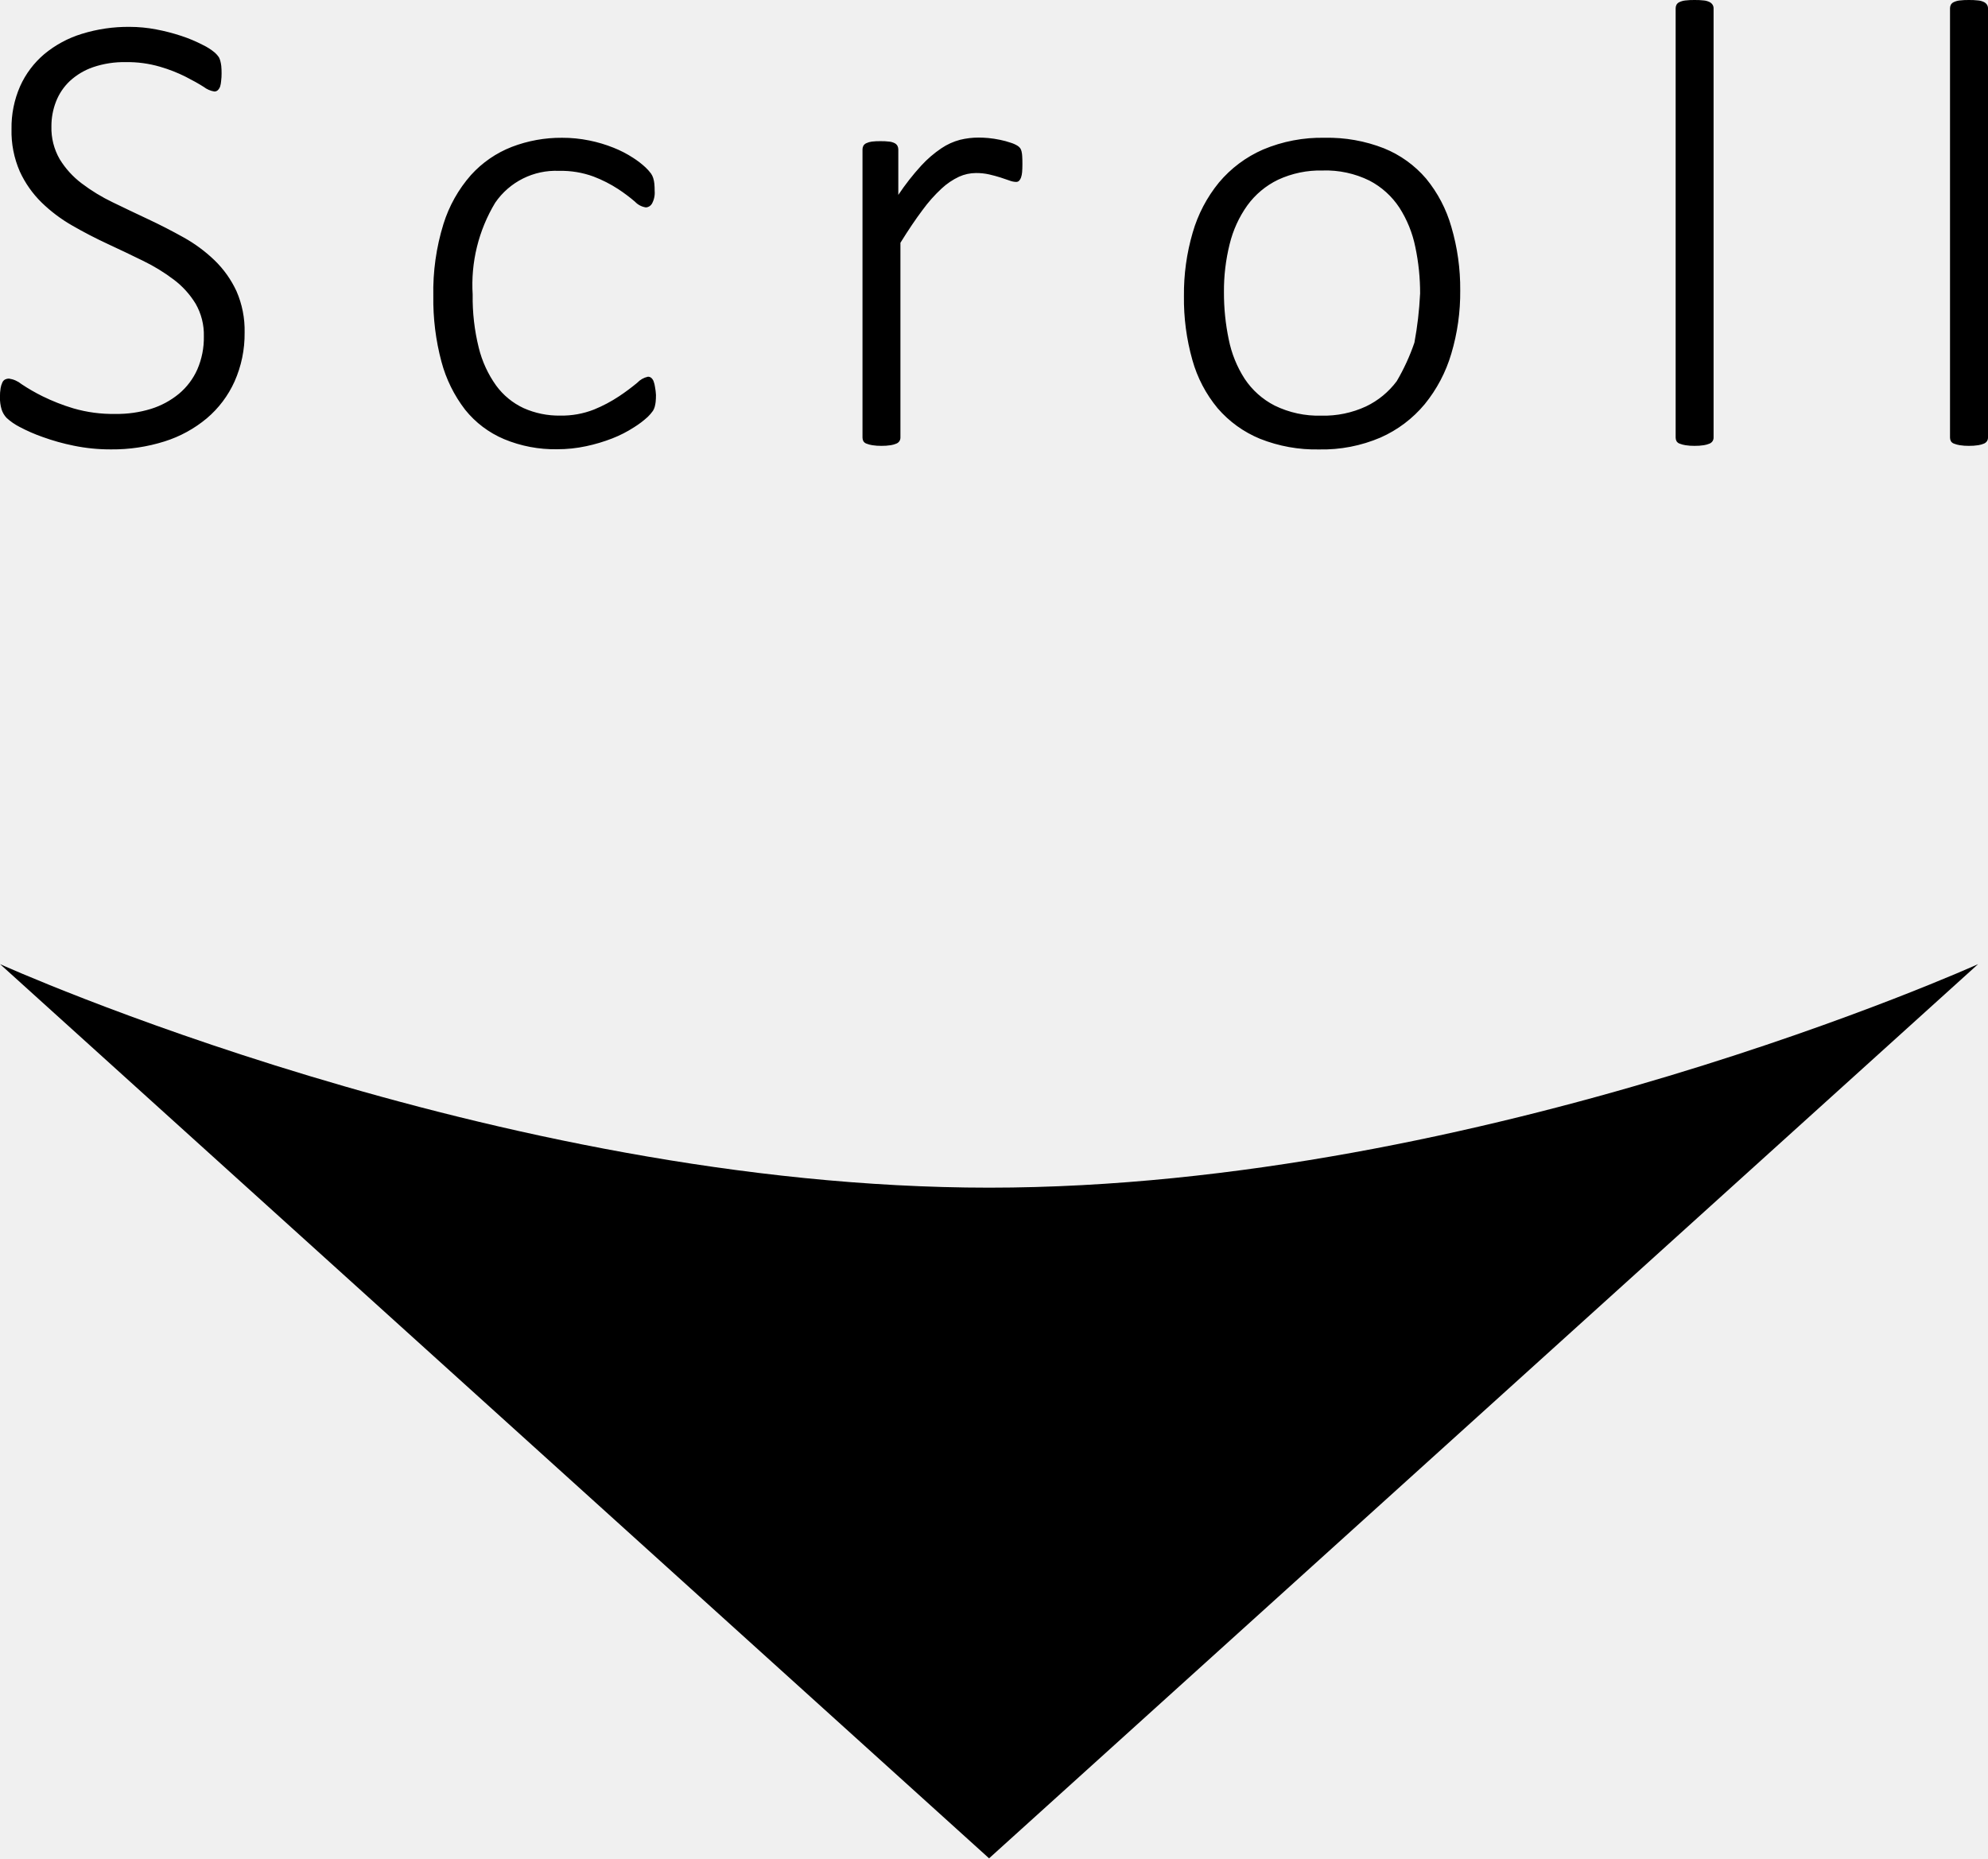
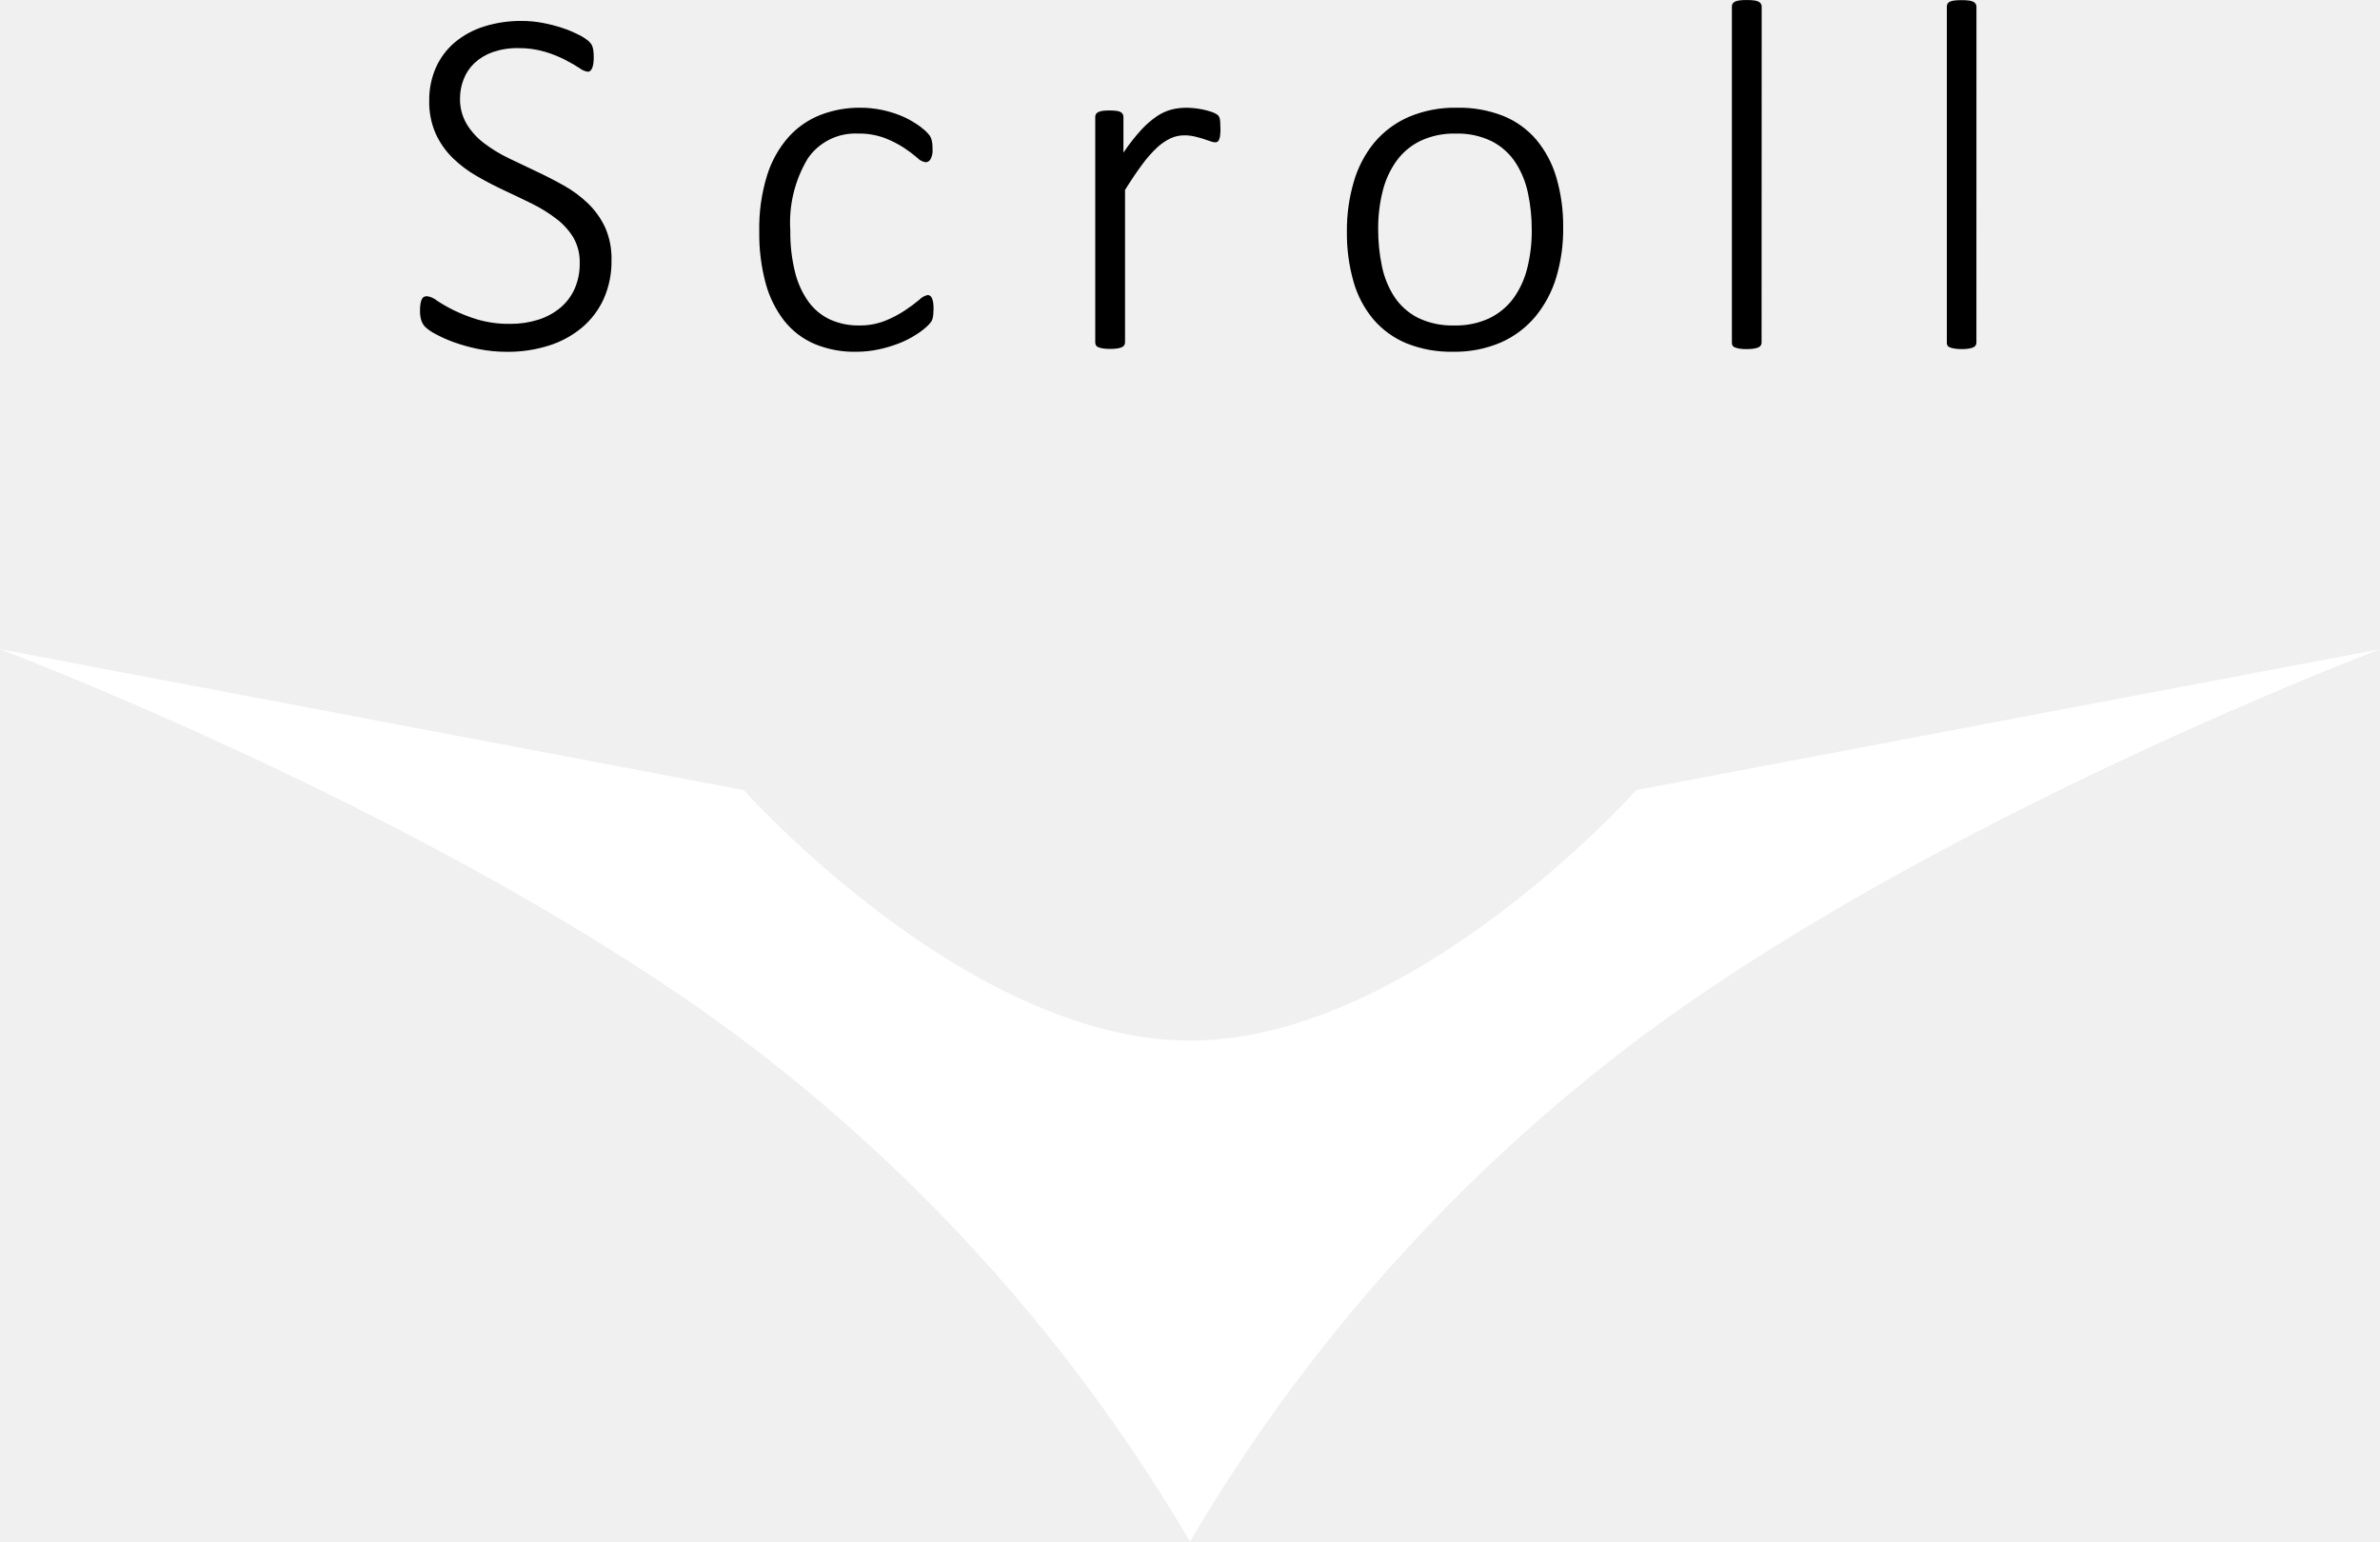
- <svg viewBox="0 0 39.359 36.795">
-   <g id="Scroll" transform="translate(-585.268 -477.081)">
-     <path id="Path_9" data-name="Path 9" d="M2905.581,993.705,2925.162,976s-9.791,4.426-19.581,4.426S2886,976,2886,976Z" transform="translate(-2300.731 -479.829)" />
-     <path id="Path_235" data-name="Path 235" d="M5.585-7.03a2.316,2.316,0,0,1-.2.971,2.066,2.066,0,0,1-.549.728A2.449,2.449,0,0,1,4-4.874a3.413,3.413,0,0,1-1.059.158,3.6,3.6,0,0,1-.738-.073,4.307,4.307,0,0,1-.618-.173,3.314,3.314,0,0,1-.457-.2,1.158,1.158,0,0,1-.255-.177.437.437,0,0,1-.1-.17.8.8,0,0,1-.032-.243,1.016,1.016,0,0,1,.013-.177.428.428,0,0,1,.035-.113.122.122,0,0,1,.057-.06.173.173,0,0,1,.073-.016.507.507,0,0,1,.249.11,3.714,3.714,0,0,0,.416.24,3.955,3.955,0,0,0,.612.24,2.809,2.809,0,0,0,.829.11,2.284,2.284,0,0,0,.706-.1,1.638,1.638,0,0,0,.555-.3,1.336,1.336,0,0,0,.363-.482,1.573,1.573,0,0,0,.129-.653,1.232,1.232,0,0,0-.164-.649,1.715,1.715,0,0,0-.432-.476,3.634,3.634,0,0,0-.608-.372q-.34-.167-.7-.334t-.7-.363a3.013,3.013,0,0,1-.608-.457,2.067,2.067,0,0,1-.432-.615,1.977,1.977,0,0,1-.164-.839,2.03,2.03,0,0,1,.17-.848,1.8,1.8,0,0,1,.479-.637,2.147,2.147,0,0,1,.741-.4,3.09,3.09,0,0,1,.949-.139,2.792,2.792,0,0,1,.523.05,3.88,3.88,0,0,1,.5.129,2.84,2.84,0,0,1,.422.177,1.128,1.128,0,0,1,.246.158.5.5,0,0,1,.076.088.348.348,0,0,1,.028.073.618.618,0,0,1,.019.1,1.453,1.453,0,0,1,.006.148,1.054,1.054,0,0,1-.009.148A.5.5,0,0,1,5.1-11.9a.189.189,0,0,1-.047.073.1.1,0,0,1-.066.025.464.464,0,0,1-.211-.091q-.142-.091-.356-.2a2.964,2.964,0,0,0-.511-.2,2.288,2.288,0,0,0-.675-.091,1.9,1.9,0,0,0-.649.1,1.308,1.308,0,0,0-.46.274,1.115,1.115,0,0,0-.274.407,1.336,1.336,0,0,0-.091.492,1.232,1.232,0,0,0,.164.649,1.735,1.735,0,0,0,.435.479,3.571,3.571,0,0,0,.615.375q.344.167.7.334t.7.359a2.966,2.966,0,0,1,.615.454,2.051,2.051,0,0,1,.435.612A1.939,1.939,0,0,1,5.585-7.03Zm8.144,1.236a1.307,1.307,0,0,1-.006.136.618.618,0,0,1-.019.1.3.3,0,0,1-.035.079.872.872,0,0,1-.1.117,1.832,1.832,0,0,1-.274.208,2.376,2.376,0,0,1-.432.221,3.308,3.308,0,0,1-.517.154,2.711,2.711,0,0,1-.574.06,2.613,2.613,0,0,1-1.05-.2A1.967,1.967,0,0,1,9.952-5.5a2.693,2.693,0,0,1-.47-.952,4.766,4.766,0,0,1-.161-1.3,4.509,4.509,0,0,1,.2-1.425,2.671,2.671,0,0,1,.545-.971,2.135,2.135,0,0,1,.81-.558,2.723,2.723,0,0,1,.993-.18,2.666,2.666,0,0,1,.542.054,2.749,2.749,0,0,1,.476.142,2.165,2.165,0,0,1,.388.2,1.707,1.707,0,0,1,.249.192,1.008,1.008,0,0,1,.107.12.335.335,0,0,1,.044.091.57.57,0,0,1,.022.11,1.378,1.378,0,0,1,.006.142.448.448,0,0,1-.054.255.148.148,0,0,1-.117.073.367.367,0,0,1-.218-.113,3.285,3.285,0,0,0-.331-.249,2.577,2.577,0,0,0-.489-.249,1.858,1.858,0,0,0-.684-.113,1.455,1.455,0,0,0-1.264.631A3.144,3.144,0,0,0,10.1-7.781a4.111,4.111,0,0,0,.12,1.05,2.174,2.174,0,0,0,.344.75,1.413,1.413,0,0,0,.545.448,1.713,1.713,0,0,0,.725.148,1.74,1.74,0,0,0,.668-.12,2.823,2.823,0,0,0,.5-.265,4.254,4.254,0,0,0,.356-.265.413.413,0,0,1,.211-.12.1.1,0,0,1,.066.022.161.161,0,0,1,.047.069.5.5,0,0,1,.028.113A1.106,1.106,0,0,1,13.729-5.794Zm7.255-4.571q0,.095-.006.161a.415.415,0,0,1-.022.107.179.179,0,0,1-.038.063.081.081,0,0,1-.06.022.385.385,0,0,1-.132-.028q-.076-.028-.177-.06t-.221-.06a1.15,1.15,0,0,0-.265-.028.819.819,0,0,0-.334.073,1.345,1.345,0,0,0-.344.233,2.937,2.937,0,0,0-.378.426q-.2.265-.438.649V-4.95a.132.132,0,0,1-.019.069.131.131,0,0,1-.06.05.473.473,0,0,1-.113.032,1.121,1.121,0,0,1-.186.013,1.074,1.074,0,0,1-.18-.013.537.537,0,0,1-.117-.032.113.113,0,0,1-.06-.05.153.153,0,0,1-.016-.069v-5.706a.153.153,0,0,1,.016-.069.127.127,0,0,1,.06-.054A.362.362,0,0,1,18-10.81a1.276,1.276,0,0,1,.173-.009,1.349,1.349,0,0,1,.177.009.3.3,0,0,1,.107.032.131.131,0,0,1,.054.054.153.153,0,0,1,.016.069v.9a4.839,4.839,0,0,1,.454-.58,2.237,2.237,0,0,1,.4-.344,1.213,1.213,0,0,1,.369-.167,1.541,1.541,0,0,1,.369-.044q.082,0,.189.009a2.045,2.045,0,0,1,.23.035,1.66,1.66,0,0,1,.221.06.554.554,0,0,1,.136.063.187.187,0,0,1,.05.05.246.246,0,0,1,.022.057.469.469,0,0,1,.013.095Q20.984-10.461,20.984-10.366Zm8.668,2.5a4.25,4.25,0,0,1-.177,1.255,2.861,2.861,0,0,1-.527,1,2.4,2.4,0,0,1-.873.659,2.931,2.931,0,0,1-1.217.236,3,3,0,0,1-1.17-.211,2.22,2.22,0,0,1-.839-.605,2.579,2.579,0,0,1-.5-.955,4.439,4.439,0,0,1-.167-1.267,4.322,4.322,0,0,1,.173-1.255A2.788,2.788,0,0,1,24.875-10a2.382,2.382,0,0,1,.873-.653,2.982,2.982,0,0,1,1.223-.233,3.035,3.035,0,0,1,1.17.208,2.164,2.164,0,0,1,.835.6,2.642,2.642,0,0,1,.5.955A4.338,4.338,0,0,1,29.652-7.863Zm-.794.069a4.414,4.414,0,0,0-.095-.927,2.281,2.281,0,0,0-.315-.779,1.587,1.587,0,0,0-.593-.536,1.952,1.952,0,0,0-.927-.2,1.981,1.981,0,0,0-.883.183,1.628,1.628,0,0,0-.608.508,2.23,2.23,0,0,0-.35.766,3.814,3.814,0,0,0-.113.952,4.49,4.49,0,0,0,.095.936,2.247,2.247,0,0,0,.315.779,1.572,1.572,0,0,0,.593.53,1.978,1.978,0,0,0,.927.2,1.981,1.981,0,0,0,.883-.183,1.64,1.64,0,0,0,.608-.5,4.132,4.132,0,0,0,.35-.763A7.127,7.127,0,0,0,28.857-7.793ZM34.668-4.95a.132.132,0,0,1-.019.069.131.131,0,0,1-.06.05.473.473,0,0,1-.113.032,1.121,1.121,0,0,1-.186.013,1.074,1.074,0,0,1-.18-.013.537.537,0,0,1-.117-.032.113.113,0,0,1-.06-.05.153.153,0,0,1-.016-.069v-8.5a.153.153,0,0,1,.016-.069.127.127,0,0,1,.06-.054.372.372,0,0,1,.117-.032,1.426,1.426,0,0,1,.18-.009,1.489,1.489,0,0,1,.186.009.335.335,0,0,1,.113.032.151.151,0,0,1,.06.054.132.132,0,0,1,.019.069Zm5.433,0a.132.132,0,0,1-.019.069.131.131,0,0,1-.06.05.473.473,0,0,1-.114.032,1.121,1.121,0,0,1-.186.013,1.074,1.074,0,0,1-.18-.013.537.537,0,0,1-.117-.032.113.113,0,0,1-.06-.05.153.153,0,0,1-.016-.069v-8.5a.153.153,0,0,1,.016-.069.127.127,0,0,1,.06-.054.372.372,0,0,1,.117-.032,1.426,1.426,0,0,1,.18-.009,1.489,1.489,0,0,1,.186.009.335.335,0,0,1,.114.032.151.151,0,0,1,.06.054.132.132,0,0,1,.019.069Z" transform="translate(584.526 490.695)" />
+ <svg xmlns="http://www.w3.org/2000/svg" viewBox="0 0 64 41.461">
+   <g id="Scroll" transform="translate(-928 -910.539)">
+     <path id="Path_9" data-name="Path 9" d="M2897.358,1002.845a46.143,46.143,0,0,1,12-13.474c8-6,20-10.526,20-10.526l-20,3.789s-6,6.737-12,6.737-12-6.737-12-6.737l-20-3.789s12,4.526,20,10.526A46.143,46.143,0,0,1,2897.358,1002.845Z" transform="translate(-1937.358 -50.845)" fill="#fff" />
+     <path id="Path_235" data-name="Path 235" d="M5.892-6.613a2.463,2.463,0,0,1-.208,1.033,2.2,2.2,0,0,1-.583.774,2.6,2.6,0,0,1-.892.486,3.63,3.63,0,0,1-1.126.168A3.828,3.828,0,0,1,2.3-4.23a4.58,4.58,0,0,1-.657-.184,3.524,3.524,0,0,1-.486-.218A1.231,1.231,0,0,1,.883-4.82.465.465,0,0,1,.776-5a.851.851,0,0,1-.034-.258,1.081,1.081,0,0,1,.013-.188.455.455,0,0,1,.037-.121.129.129,0,0,1,.06-.064A.184.184,0,0,1,.93-5.648a.539.539,0,0,1,.265.117,3.949,3.949,0,0,0,.443.255,4.205,4.205,0,0,0,.65.255,2.987,2.987,0,0,0,.882.117,2.429,2.429,0,0,0,.751-.111,1.742,1.742,0,0,0,.59-.318A1.42,1.42,0,0,0,4.9-5.846a1.672,1.672,0,0,0,.137-.694,1.31,1.31,0,0,0-.174-.691A1.823,1.823,0,0,0,4.4-7.736a3.864,3.864,0,0,0-.647-.4q-.362-.178-.741-.355t-.741-.386a3.2,3.2,0,0,1-.647-.486,2.2,2.2,0,0,1-.459-.654A2.1,2.1,0,0,1,.99-10.9a2.159,2.159,0,0,1,.181-.9,1.91,1.91,0,0,1,.51-.677,2.283,2.283,0,0,1,.788-.426,3.286,3.286,0,0,1,1.009-.148A2.969,2.969,0,0,1,4.034-13a4.126,4.126,0,0,1,.533.137,3.02,3.02,0,0,1,.449.188,1.2,1.2,0,0,1,.261.168.527.527,0,0,1,.08.094.37.37,0,0,1,.03.077.657.657,0,0,1,.02.111,1.545,1.545,0,0,1,.007.158,1.121,1.121,0,0,1-.01.158.528.528,0,0,1-.03.121.2.2,0,0,1-.05.077.1.1,0,0,1-.07.027.494.494,0,0,1-.225-.1q-.151-.1-.379-.218a3.152,3.152,0,0,0-.543-.218,2.433,2.433,0,0,0-.717-.1,2.019,2.019,0,0,0-.691.107,1.391,1.391,0,0,0-.489.292,1.185,1.185,0,0,0-.292.432,1.42,1.42,0,0,0-.1.523A1.31,1.31,0,0,0,2-10.274a1.845,1.845,0,0,0,.463.51,3.8,3.8,0,0,0,.654.4q.365.178.744.355t.744.382a3.154,3.154,0,0,1,.654.483,2.181,2.181,0,0,1,.463.65A2.062,2.062,0,0,1,5.892-6.613ZM14.552-5.3a1.389,1.389,0,0,1-.007.144.657.657,0,0,1-.02.111.318.318,0,0,1-.037.084.927.927,0,0,1-.111.124,1.948,1.948,0,0,1-.292.221,2.527,2.527,0,0,1-.459.235,3.518,3.518,0,0,1-.55.164,2.883,2.883,0,0,1-.61.064,2.778,2.778,0,0,1-1.116-.211,2.092,2.092,0,0,1-.815-.624A2.863,2.863,0,0,1,10.036-6a5.068,5.068,0,0,1-.171-1.385A4.8,4.8,0,0,1,10.076-8.9a2.84,2.84,0,0,1,.58-1.033,2.27,2.27,0,0,1,.862-.593,2.9,2.9,0,0,1,1.056-.191,2.835,2.835,0,0,1,.577.057,2.923,2.923,0,0,1,.506.151,2.3,2.3,0,0,1,.412.215,1.815,1.815,0,0,1,.265.2,1.072,1.072,0,0,1,.114.127.356.356,0,0,1,.047.1.606.606,0,0,1,.023.117,1.466,1.466,0,0,1,.007.151.476.476,0,0,1-.057.272.158.158,0,0,1-.124.077.391.391,0,0,1-.231-.121,3.492,3.492,0,0,0-.352-.265,2.741,2.741,0,0,0-.52-.265,1.976,1.976,0,0,0-.727-.121,1.547,1.547,0,0,0-1.344.67A3.343,3.343,0,0,0,10.7-7.411a4.371,4.371,0,0,0,.127,1.116,2.311,2.311,0,0,0,.365.8,1.5,1.5,0,0,0,.58.476,1.822,1.822,0,0,0,.771.158,1.85,1.85,0,0,0,.711-.127,3,3,0,0,0,.536-.282,4.524,4.524,0,0,0,.379-.282.439.439,0,0,1,.225-.127.111.111,0,0,1,.07.023.172.172,0,0,1,.05.074.528.528,0,0,1,.03.121A1.176,1.176,0,0,1,14.552-5.3Zm7.715-4.861q0,.1-.007.171a.441.441,0,0,1-.023.114.19.19,0,0,1-.04.067.086.086,0,0,1-.064.023.41.41,0,0,1-.141-.03q-.08-.03-.188-.064t-.235-.064a1.223,1.223,0,0,0-.282-.03.871.871,0,0,0-.355.077,1.43,1.43,0,0,0-.365.248,3.124,3.124,0,0,0-.4.453q-.211.282-.466.691v4.1a.141.141,0,0,1-.02.074.139.139,0,0,1-.064.054.5.5,0,0,1-.121.034,1.192,1.192,0,0,1-.2.013,1.142,1.142,0,0,1-.191-.013.571.571,0,0,1-.124-.034.12.12,0,0,1-.064-.054A.163.163,0,0,1,18.9-4.4v-6.068a.163.163,0,0,1,.017-.074.135.135,0,0,1,.064-.057.385.385,0,0,1,.117-.034,1.357,1.357,0,0,1,.184-.01,1.435,1.435,0,0,1,.188.01.315.315,0,0,1,.114.034.14.14,0,0,1,.057.057.163.163,0,0,1,.017.074v.959a5.145,5.145,0,0,1,.483-.617,2.379,2.379,0,0,1,.422-.365,1.29,1.29,0,0,1,.392-.178,1.638,1.638,0,0,1,.392-.047q.087,0,.2.01a2.174,2.174,0,0,1,.245.037,1.765,1.765,0,0,1,.235.064.589.589,0,0,1,.144.067.2.2,0,0,1,.054.054.262.262,0,0,1,.023.06.5.5,0,0,1,.013.1Q22.266-10.261,22.266-10.16ZM31.483-7.5A4.519,4.519,0,0,1,31.3-6.164a3.042,3.042,0,0,1-.56,1.059,2.549,2.549,0,0,1-.929.7,3.116,3.116,0,0,1-1.294.251,3.184,3.184,0,0,1-1.244-.225,2.361,2.361,0,0,1-.892-.644,2.742,2.742,0,0,1-.536-1.016,4.72,4.72,0,0,1-.178-1.348,4.6,4.6,0,0,1,.184-1.334A2.964,2.964,0,0,1,26.4-9.775a2.533,2.533,0,0,1,.929-.694,3.171,3.171,0,0,1,1.3-.248,3.227,3.227,0,0,1,1.244.221,2.3,2.3,0,0,1,.888.64A2.809,2.809,0,0,1,31.3-8.839,4.613,4.613,0,0,1,31.483-7.5Zm-.845.074a4.694,4.694,0,0,0-.1-.986,2.425,2.425,0,0,0-.335-.828,1.688,1.688,0,0,0-.63-.57,2.075,2.075,0,0,0-.986-.211,2.107,2.107,0,0,0-.939.194,1.731,1.731,0,0,0-.647.54,2.372,2.372,0,0,0-.372.815,4.056,4.056,0,0,0-.121,1.012,4.775,4.775,0,0,0,.1,1,2.389,2.389,0,0,0,.335.828,1.671,1.671,0,0,0,.63.563,2.1,2.1,0,0,0,.986.208,2.107,2.107,0,0,0,.939-.194,1.744,1.744,0,0,0,.647-.536,2.335,2.335,0,0,0,.372-.811A4.084,4.084,0,0,0,30.638-7.425ZM36.818-4.4a.141.141,0,0,1-.02.074.139.139,0,0,1-.064.054.5.5,0,0,1-.121.034,1.192,1.192,0,0,1-.2.013,1.142,1.142,0,0,1-.191-.013.571.571,0,0,1-.124-.034.12.12,0,0,1-.064-.054A.163.163,0,0,1,36.02-4.4v-9.038a.163.163,0,0,1,.017-.074.135.135,0,0,1,.064-.057.4.4,0,0,1,.124-.034,1.515,1.515,0,0,1,.191-.01,1.582,1.582,0,0,1,.2.01.356.356,0,0,1,.121.034.16.16,0,0,1,.064.057.141.141,0,0,1,.02.074Zm5.777,0a.141.141,0,0,1-.02.074.139.139,0,0,1-.064.054.5.5,0,0,1-.121.034,1.192,1.192,0,0,1-.2.013A1.142,1.142,0,0,1,42-4.24a.571.571,0,0,1-.124-.034.12.12,0,0,1-.064-.054A.163.163,0,0,1,41.8-4.4v-9.038a.163.163,0,0,1,.017-.074.135.135,0,0,1,.064-.057A.4.4,0,0,1,42-13.6a1.515,1.515,0,0,1,.191-.01,1.582,1.582,0,0,1,.2.01.357.357,0,0,1,.121.034.16.16,0,0,1,.064.057.141.141,0,0,1,.02.074Z" transform="translate(938.552 924.153)" />
  </g>
</svg>
